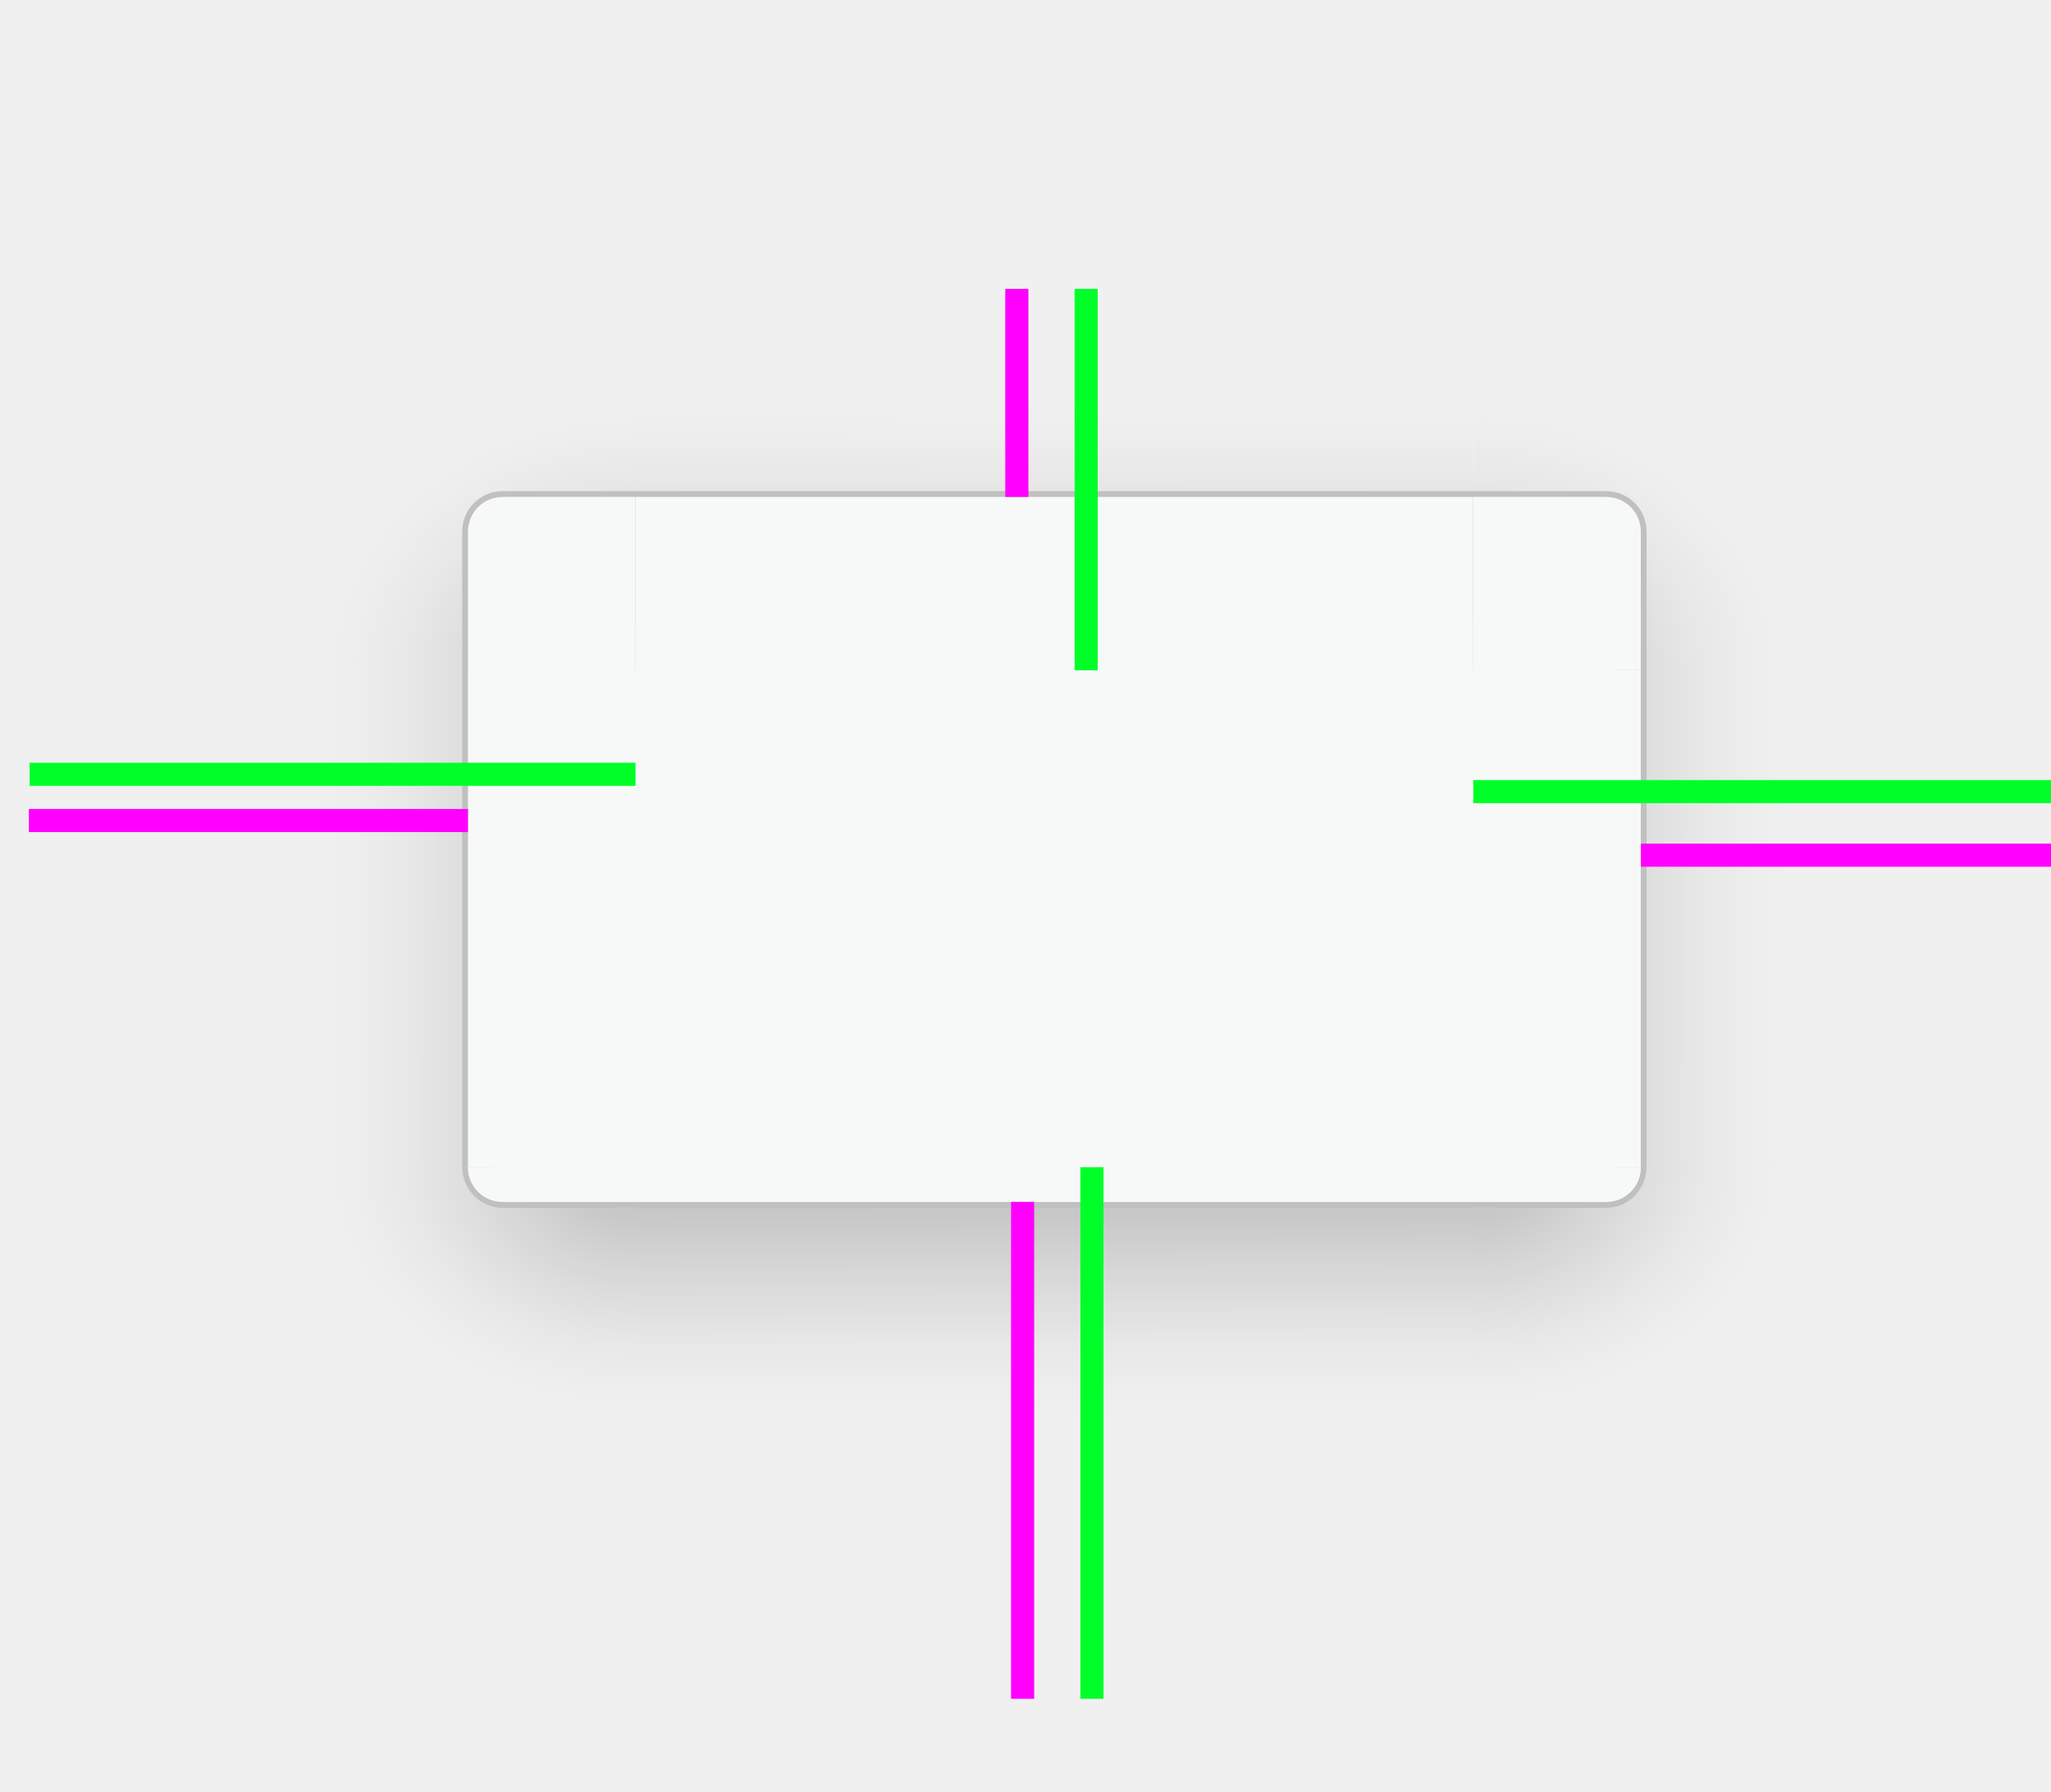
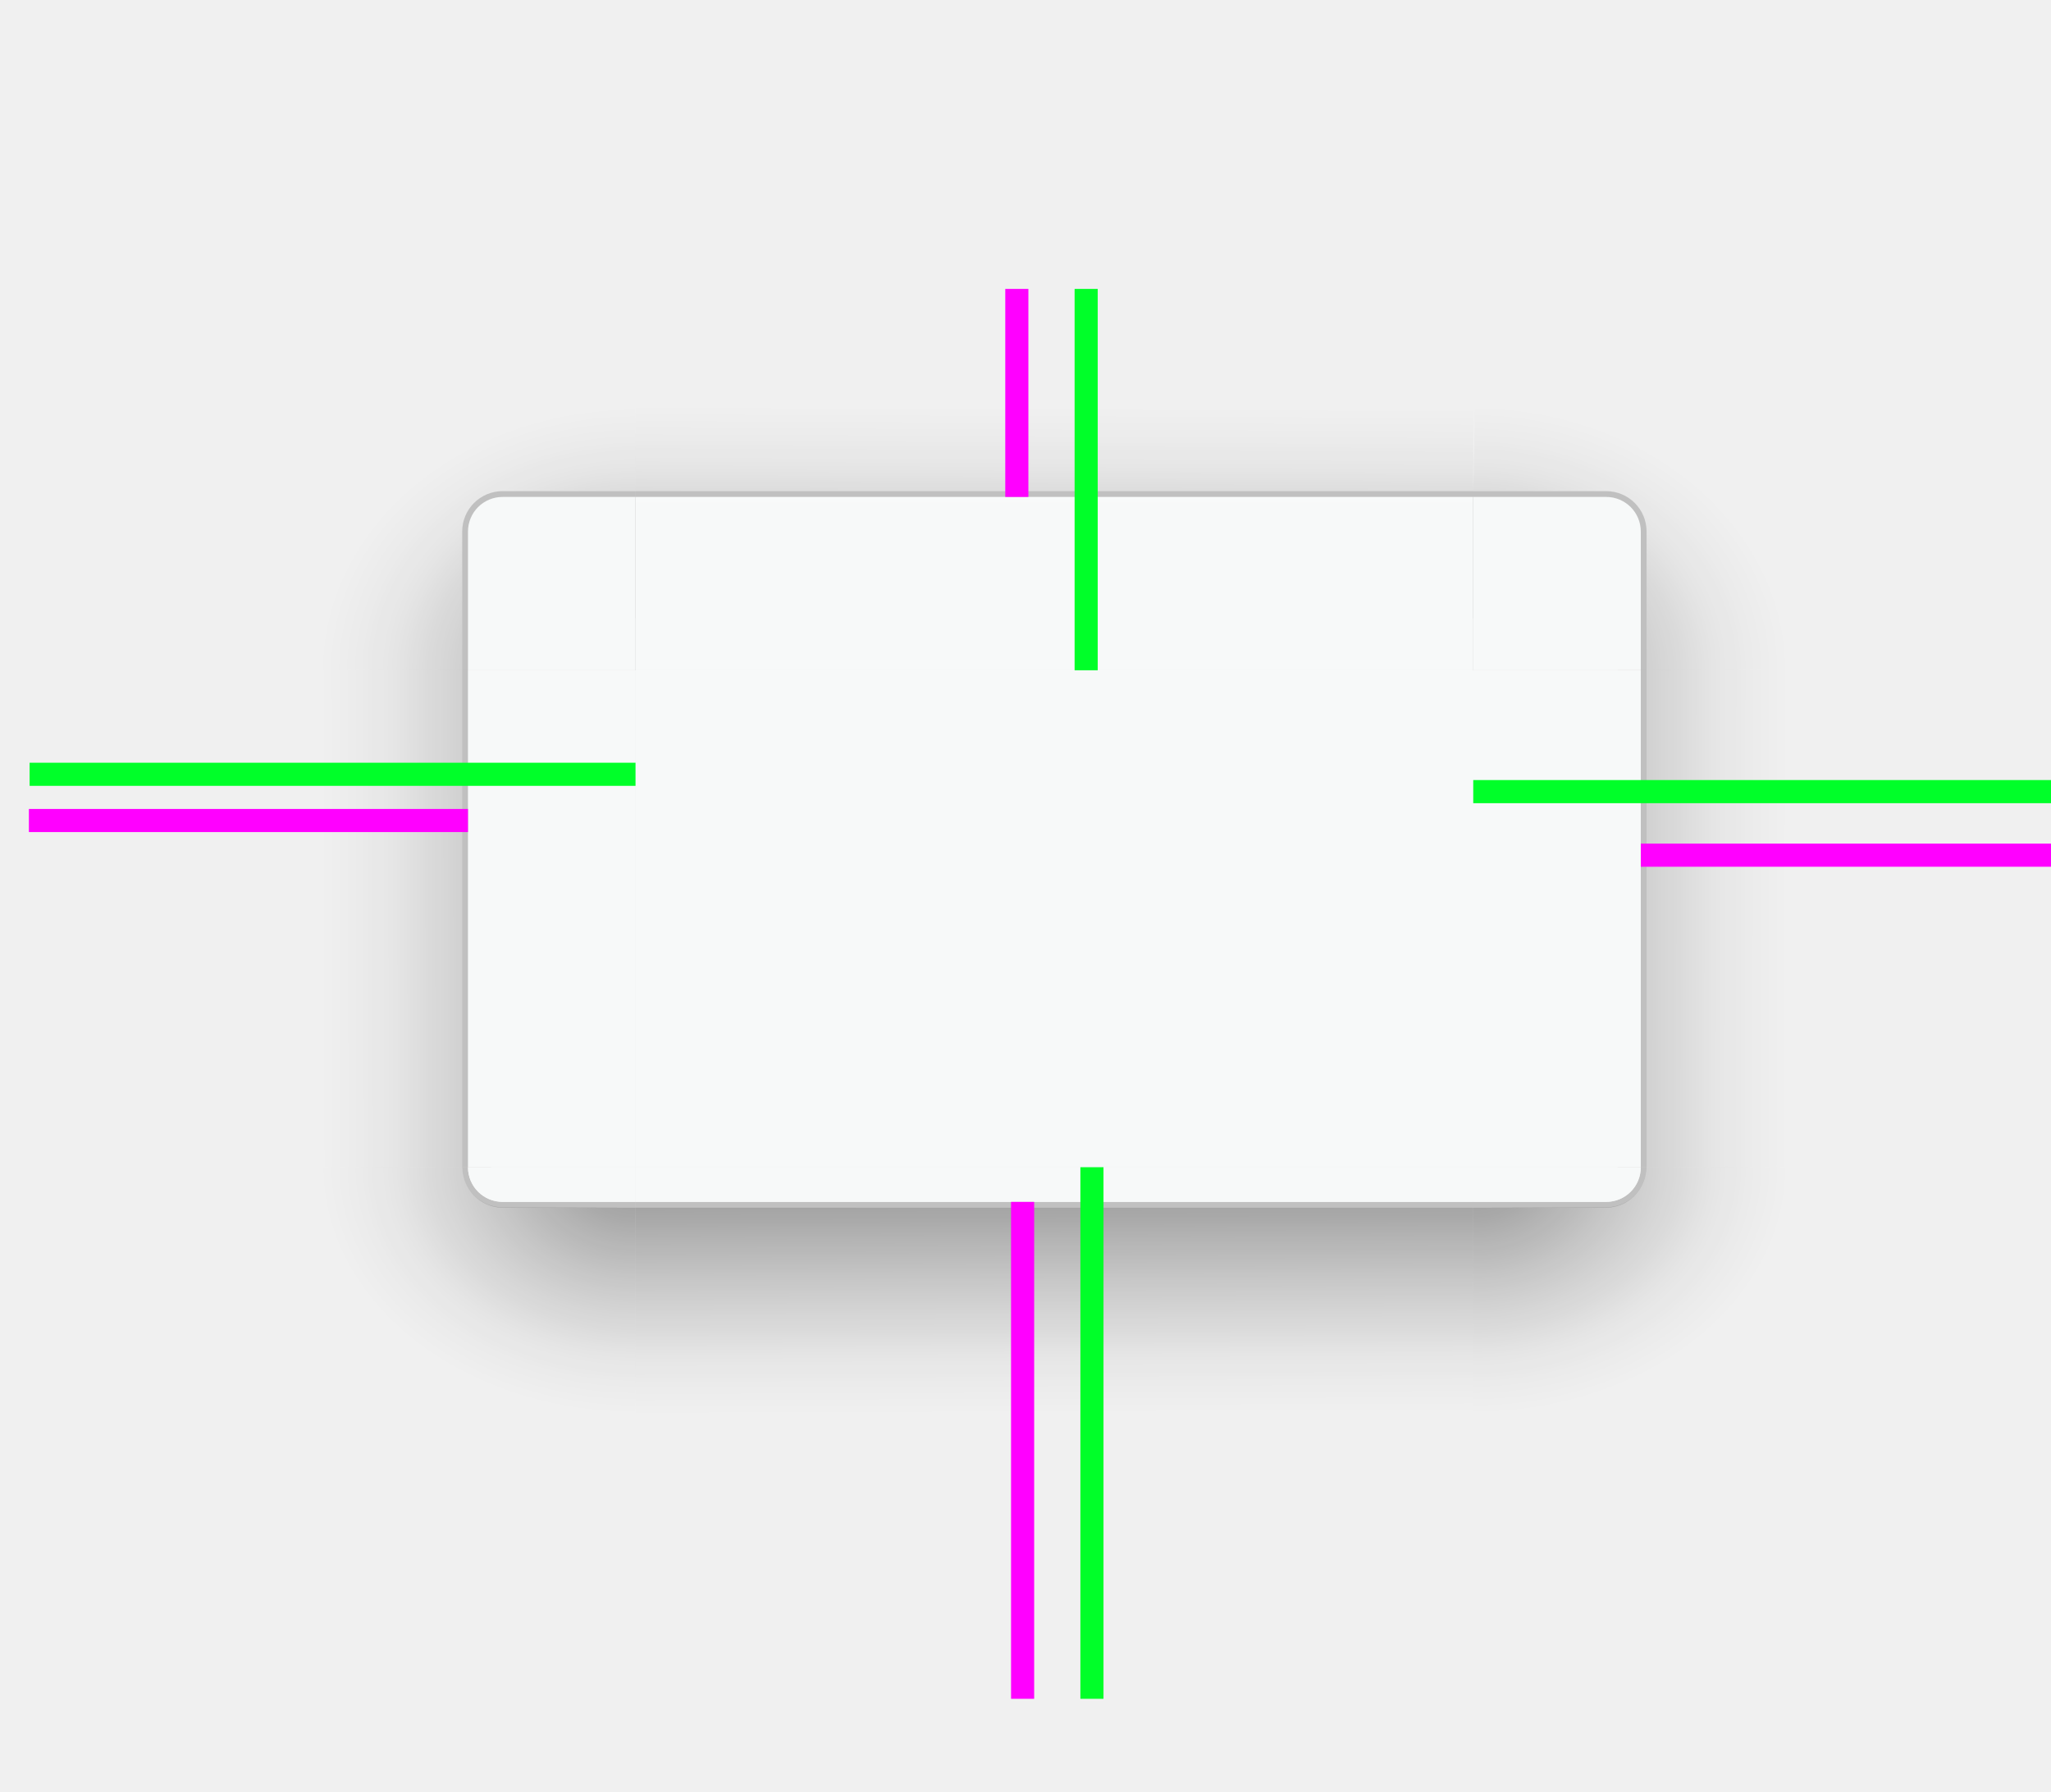
<svg xmlns="http://www.w3.org/2000/svg" xmlns:xlink="http://www.w3.org/1999/xlink" width="355" height="310" id="svg3642" version="1.0">
  <defs id="defs3644">
    <linearGradient id="linearGradient1007">
      <stop id="stop1003" offset="0" style="stop-color:#e2e2e2;stop-opacity:1" />
      <stop id="stop1005" offset="1" style="stop-color:#dcdcdc;stop-opacity:1" />
    </linearGradient>
    <linearGradient id="linearGradient1001">
      <stop id="stop997" offset="0" style="stop-color:#e2e2e2;stop-opacity:1" />
      <stop id="stop999" offset="1" style="stop-color:#dcdcdc;stop-opacity:1" />
    </linearGradient>
    <linearGradient id="linearGradient4146">
      <stop style="stop-color:#e2e2e2;stop-opacity:1" offset="0" id="stop4142" />
      <stop style="stop-color:#dcdcdc;stop-opacity:1" offset="1" id="stop4144" />
    </linearGradient>
    <linearGradient id="linearGradient5391">
      <stop id="stop7028" offset="0" style="stop-color:#000000;stop-opacity:0.922;" />
      <stop id="stop7026" offset="0.125" style="stop-color:#000000;stop-opacity:0.741;" />
      <stop id="stop6834" offset="0.25" style="stop-color:#000000;stop-opacity:0.602;" />
      <stop id="stop6832" offset="0.5" style="stop-color:#000000;stop-opacity:0.331;" />
      <stop style="stop-color:#000000;stop-opacity:0.108;" offset="0.75" id="stop6836" />
      <stop id="stop6894" offset="0.875" style="stop-color:#000000;stop-opacity:0.039;" />
      <stop id="stop6721" offset="1" style="stop-color:#000000;stop-opacity:0;" />
    </linearGradient>
    <linearGradient xlink:href="#linearGradient5391" id="linearGradient5688" gradientUnits="userSpaceOnUse" gradientTransform="translate(200,14)" x1="398" y1="143" x2="398.158" y2="186.042" />
    <linearGradient xlink:href="#linearGradient5391" id="linearGradient5785" gradientUnits="userSpaceOnUse" gradientTransform="translate(175.125,14)" x1="349.875" y1="99" x2="294.946" y2="99.072" />
    <linearGradient xlink:href="#linearGradient5391" id="linearGradient5791" gradientUnits="userSpaceOnUse" gradientTransform="matrix(-1,0,0,1,1020,14)" x1="350" y1="99" x2="295.053" y2="99.036" />
    <linearGradient xlink:href="#linearGradient5391" id="linearGradient6612" gradientUnits="userSpaceOnUse" gradientTransform="translate(200,5)" x1="396" y1="66" x2="396.203" y2="19.989" />
    <radialGradient xlink:href="#linearGradient5391" id="radialGradient6995" gradientUnits="userSpaceOnUse" gradientTransform="matrix(0.00386089,-2.639408,-3.144138,-0.00459948,506.6965,898.8942)" cx="296.477" cy="80.417" fx="296.477" fy="80.417" r="17.5" />
    <linearGradient xlink:href="#linearGradient5391-12" id="linearGradient5688-2" gradientUnits="userSpaceOnUse" gradientTransform="translate(0,139.922)" x1="398" y1="143" x2="398" y2="170.938" />
    <linearGradient id="linearGradient5391-12">
      <stop style="stop-color:#000000;stop-opacity:1;" offset="0" id="stop6719-25" />
      <stop id="stop6834-1" offset="0.25" style="stop-color:#000000;stop-opacity:0.639;" />
      <stop id="stop6832-0" offset="0.5" style="stop-color:#000000;stop-opacity:0.337;" />
      <stop style="stop-color:#000000;stop-opacity:0.108;" offset="0.75" id="stop6836-0" />
      <stop id="stop6894-7" offset="0.875" style="stop-color:#000000;stop-opacity:0.039;" />
      <stop id="stop6721-4" offset="1" style="stop-color:#000000;stop-opacity:0;" />
    </linearGradient>
    <linearGradient xlink:href="#linearGradient5391-12" id="linearGradient5791-0" gradientUnits="userSpaceOnUse" gradientTransform="matrix(-1,0,0,1,1020,14)" x1="350" y1="99" x2="305" y2="98.938" />
    <linearGradient xlink:href="#linearGradient5391-12" id="linearGradient5785-2" gradientUnits="userSpaceOnUse" gradientTransform="translate(175.125,14)" x1="349.875" y1="99" x2="304.875" y2="98.938" />
    <radialGradient xlink:href="#linearGradient5391-12" id="radialGradient6995-3" gradientUnits="userSpaceOnUse" gradientTransform="matrix(-1.0880955e-6,-2.060709,-2.57143,1.30944e-6,631.7862,842.0155)" cx="296.477" cy="80.417" fx="296.477" fy="80.417" r="17.5" />
    <linearGradient xlink:href="#linearGradient5391-12" id="linearGradient6612-5" gradientUnits="userSpaceOnUse" gradientTransform="translate(200,5)" x1="396" y1="66" x2="396" y2="29.938" />
    <linearGradient id="linearGradient7108">
      <stop style="stop-color:#000000;stop-opacity:1;" offset="0" id="stop7110" />
      <stop id="stop7112-7" offset="0.25" style="stop-color:#000000;stop-opacity:0.639;" />
      <stop id="stop7114-9" offset="0.5" style="stop-color:#000000;stop-opacity:0.337;" />
      <stop style="stop-color:#000000;stop-opacity:0.108;" offset="0.75" id="stop7116" />
      <stop id="stop7118" offset="0.875" style="stop-color:#000000;stop-opacity:0.039;" />
      <stop id="stop7120-2" offset="1" style="stop-color:#000000;stop-opacity:0;" />
    </linearGradient>
    <radialGradient xlink:href="#linearGradient7108" id="radialGradient6192-8" gradientUnits="userSpaceOnUse" gradientTransform="matrix(-5.7484752e-7,-2.060688,2.571432,-7.5962304e-7,398.2142,731.893)" cx="296.451" cy="80.417" fx="296.451" fy="80.417" r="17.5" />
    <radialGradient xlink:href="#linearGradient5391-85" id="radialGradient7795-5" gradientUnits="userSpaceOnUse" gradientTransform="matrix(-3.145207,0.00243368,-0.00190516,-2.463497,262.1597,638.9146)" cx="48.271" cy="177.376" fx="48.271" fy="177.376" r="17.5" />
    <linearGradient id="linearGradient5391-85">
      <stop id="stop7028-7" offset="0" style="stop-color:#000000;stop-opacity:0.922;" />
      <stop id="stop7026-85" offset="0.125" style="stop-color:#000000;stop-opacity:0.741;" />
      <stop id="stop6834-5" offset="0.25" style="stop-color:#000000;stop-opacity:0.602;" />
      <stop id="stop6832-01" offset="0.5" style="stop-color:#000000;stop-opacity:0.331;" />
      <stop style="stop-color:#000000;stop-opacity:0.108;" offset="0.75" id="stop6836-3" />
      <stop id="stop6894-2" offset="0.875" style="stop-color:#000000;stop-opacity:0.039;" />
      <stop id="stop6721-61" offset="1" style="stop-color:#000000;stop-opacity:0;" />
    </linearGradient>
    <radialGradient xlink:href="#linearGradient5391-85" id="radialGradient7795-6" gradientUnits="userSpaceOnUse" gradientTransform="matrix(-2.571429,-2.643019e-4,1.6478255e-4,-1.599736,594.0958,485.8343)" cx="48.271" cy="177.376" fx="48.271" fy="177.376" r="17.5" />
    <radialGradient xlink:href="#linearGradient5391" id="radialGradient1031" gradientUnits="userSpaceOnUse" gradientTransform="matrix(-0.0065842,-2.626391,-3.149327,0.00789519,510.2105,894.0301)" cx="296.477" cy="80.417" fx="296.477" fy="80.417" r="17.5" />
  </defs>
  <g id="layer1" transform="translate(0,-90)">
    <g transform="translate(-1453.445,-465.2191)" style="display:none" id="g4418" />
    <g transform="translate(-1453.445,-465.2191)" style="display:inline" id="layer2" />
    <g style="display:none" id="g2424" transform="translate(975.6159,-1945.099)" />
    <g style="display:inline" id="g2426" transform="translate(975.6159,-1945.099)" />
    <g id="g3429" transform="translate(1021.594,-976.2358)" />
    <g id="g19758" transform="translate(2807.884,-592.7777)" />
    <g id="g3935" transform="translate(3912.709,-1471.047)" />
    <g id="g8459" transform="translate(1514.84,-1486.394)" />
    <g id="g28391" transform="translate(164.0222,-157.7826)" />
    <g id="g28393" transform="translate(1268.847,-1036.052)" />
    <g id="g28395" transform="translate(-1129.022,-1051.399)" />
    <g id="g6598" transform="translate(2310.522,-165.7826)" />
    <g id="g6640" transform="translate(3415.347,-1044.052)" />
    <g id="g6716" transform="translate(1017.478,-1059.399)" />
    <g id="g6850" transform="matrix(1,0,0,-1,-153.4451,295.1744)" style="opacity:0.459" />
    <text xml:space="preserve" style="font-style:normal;font-variant:normal;font-weight:bold;font-stretch:normal;line-height:0%;font-family:'Gill Sans';text-align:justify;writing-mode:lr-tb;text-anchor:start;fill:#000000;fill-opacity:1;stroke:none" x="70.555" y="-207.857" id="text6990">
      <tspan id="tspan6992" x="70.555" y="-207.857" style="font-size:14px;line-height:1.25"> </tspan>
    </text>
    <g id="g4240" style="display:none" transform="translate(-1919.565,-153.3622)" />
    <g id="g4242" style="display:inline" transform="translate(-1919.565,-153.3622)" />
    <g transform="translate(509.496,-1633.242)" id="g4244" style="display:none" />
    <g transform="translate(509.496,-1633.242)" id="g4246" style="display:inline" />
    <g transform="translate(555.4738,-664.3789)" id="g4248" />
    <g transform="translate(2341.764,-280.9208)" id="g4250" />
    <g transform="translate(3446.59,-1159.19)" id="g4252" />
    <g transform="translate(1048.72,-1174.537)" id="g4254" />
    <g transform="translate(-302.0977,154.0743)" id="g4256" />
    <g transform="translate(802.7275,-724.1951)" id="g4258" />
    <g transform="translate(-1595.142,-739.5423)" id="g4260" />
    <g transform="translate(1844.402,146.0743)" id="g4262" />
    <g transform="translate(2949.227,-732.1951)" id="g4264" />
    <g transform="translate(551.3578,-747.5423)" id="g4266" />
    <g style="opacity:0.459" transform="matrix(1,0,0,-1,-619.565,607.0312)" id="g4268" />
    <text id="text4270" y="104" x="-395.565" style="font-style:normal;font-variant:normal;font-weight:bold;font-stretch:normal;line-height:0%;font-family:'Gill Sans';text-align:justify;writing-mode:lr-tb;text-anchor:start;fill:#000000;fill-opacity:1;stroke:none" xml:space="preserve">
      <tspan y="104" x="-395.565" id="tspan4272" style="font-size:14px;line-height:1.25"> </tspan>
    </text>
    <text id="text10408" y="-270.007" x="416.032" style="font-style:normal;font-variant:normal;font-weight:normal;font-stretch:normal;line-height:0%;font-family:Arial;-inkscape-font-specification:Arial;text-align:start;writing-mode:lr-tb;text-anchor:start;fill:#ffffff;fill-opacity:0.749;stroke:none" xml:space="preserve">
      <tspan y="-270.007" x="416.032" id="tspan10410" style="font-size:12px;line-height:1"> </tspan>
    </text>
    <text id="text13129" y="-175.935" x="461.324" style="font-style:normal;font-variant:normal;font-weight:normal;font-stretch:normal;line-height:0%;font-family:Arial;-inkscape-font-specification:Arial;text-align:start;writing-mode:lr-tb;text-anchor:start;fill:#ffffff;fill-opacity:0.749;stroke:none" xml:space="preserve">
      <tspan y="-175.935" x="461.324" id="tspan13131" style="font-size:12px;line-height:1"> </tspan>
    </text>
    <g id="decoration-bottom" transform="translate(-215,9)">
-       <path style="opacity:0.25;fill:url(#linearGradient5688);fill-opacity:1;stroke:none" d="m 525,164 v 25 10 5 10 10 25 h 145 v -25 -10 -10 -5 -10 -25 z" transform="translate(-200,126)" id="path6217-8" />
+       <path style="opacity:0.45;fill:url(#linearGradient5688);fill-opacity:1;stroke:none" d="m 525,164 v 25 10 5 10 10 25 h 145 v -25 -10 -10 -5 -10 -25 z" transform="translate(-200,126)" id="path6217-8" />
      <path id="path6214-7" d="M 470,289 H 325 v 1 h 145 z" style="opacity:0.2;fill:#000000;fill-opacity:1;stroke:none;stroke-width:0.414" />
      <path id="path6211-7" d="M 470,143 H 325 v 6 h 145 z" style="opacity:1;fill:#f7f9f9;fill-opacity:1;stroke:none" transform="translate(0,140)" />
    </g>
    <path style="opacity:1;fill:#f7f9f9;fill-opacity:1;stroke:none" d="m 110,206 v 86 h 145 v -86 z" id="decoration-center" />
    <g id="decoration-top" transform="translate(-215,5e-5)">
-       <path style="opacity:0.25;fill:url(#linearGradient6612);fill-opacity:1;stroke:none" d="m 525,5 v 15 6 4 10 H 670 V 30 26 20 5 Z" transform="translate(-200,135)" id="path6055-5" />
+       <path style="opacity:0.45;fill:url(#linearGradient6612);fill-opacity:1;stroke:none" d="m 525,5 v 15 6 4 10 H 670 V 30 26 20 5 Z" transform="translate(-200,135)" id="path6055-5" />
      <path transform="translate(0,140)" id="path6098-4" d="M 325,35 V 57 H 470 V 35 Z" style="opacity:0.2;fill:#000000;fill-opacity:1;stroke:none" />
      <path style="fill:#f7f9f9;fill-opacity:1;stroke:none;stroke-width:1" d="m 325,176 v 20.657 0.032 9.31 h 145 v -9.31 -0.032 -20.657 z" id="path6092-3" />
      <path id="path4151" d="m 325,176 v 0.689 0.001 0.31 h 145 v -0.31 -0.001 -0.689 z" style="opacity:0.1;fill:#ffffff;fill-opacity:1;stroke:none;stroke-width:1" />
    </g>
    <g id="decoration-left" transform="translate(-239.875,9)">
-       <path style="opacity:0.25;fill:url(#linearGradient5785);fill-opacity:1;stroke:none" d="m 420.125,71 v 86 h 25 12 8 4.812 10.188 4 H 495 V 71 h -10.875 -4 -10.188 -4.812 -8 -12 z" transform="translate(-175.125,126)" id="path6345-1" />
+       <path style="opacity:0.45;fill:url(#linearGradient5785);fill-opacity:1;stroke:none" d="m 420.125,71 v 86 h 25 12 8 4.812 10.188 4 H 495 V 71 h -10.875 -4 -10.188 -4.812 -8 -12 z" transform="translate(-175.125,126)" id="path6345-1" />
      <path id="path6342-6" d="m 319.875,197 v 86 h 5 v -86 z" style="opacity:0.2;fill:#000000;fill-opacity:1;stroke:none" />
      <path style="opacity:1;fill:#f7f9f9;fill-opacity:1;stroke:none" d="M 576,121 V 156.188 207 h 4 10 9.875 H 604 604.875 605 V 121 H 604.875 604 599.875 590 580 Z" transform="translate(-255.125,76)" id="path6339-9" />
    </g>
    <g id="decoration-topright" transform="translate(-170,-25.0625)">
-       <path style="opacity:0.25;fill:url(#radialGradient6995);fill-opacity:1;stroke:none" d="m 255,50 c 0.492,17.319 0.184,25.449 0,35 h 20 3 c 3.878,0 7,3.122 7,7 v 3 12 9 h 75 V 107 92 90 89 80 68 c 0,-9.972 -8.028,-18 -18,-18 h -42 -2 -18 -10 -10 z" transform="translate(170,115.0625)" id="rect6520-3" />
+       <path style="opacity:0.45;fill:url(#radialGradient6995);fill-opacity:1;stroke:none" d="m 255,50 c 0.492,17.319 0.184,25.449 0,35 h 20 3 c 3.878,0 7,3.122 7,7 v 3 12 9 h 75 V 107 92 90 89 80 68 c 0,-9.972 -8.028,-18 -18,-18 h -42 -2 -18 -10 -10 z" transform="translate(170,115.0625)" id="rect6520-3" />
      <g id="decoration-toprightigb" transform="translate(250)">
        <g transform="matrix(-1,0,0,1,524,26)" id="decoration-topright8989">
          <path style="opacity:0.2;fill:#000000;fill-opacity:1;stroke:none;stroke-width:1" d="m 255,85 v 29.93 1.004 V 116 h 30 v -9 -0.586 -0.066 V 95 92 c 0,-3.878 -3.122,-7 -7,-7 h -3 z" transform="matrix(-1,0,0,1,604,89.0625)" id="path1012" />
          <path style="fill:#f7f9f9;fill-opacity:1;stroke:none;stroke-width:1" d="m 255,86 v 28.965 0.971 V 116 h 29 V 106.723 106.658 92 c 0,-3.324 -2.676,-6 -6,-6 z" transform="matrix(-1,0,0,1,604,89.0625)" id="rect5073-4-4-8" />
        </g>
      </g>
    </g>
    <g id="decoration-right" transform="matrix(-1,0,0,1,605,9)">
-       <path style="opacity:0.25;fill:url(#linearGradient5791);fill-opacity:1;stroke:none" d="m 700,71 v 86 h 11 4 15 8 12 25 V 71 h -25 -12 -8 -15 -4 z" transform="matrix(-1,0,0,1,1020,126)" id="path6345-7-2" />
+       <path style="opacity:0.45;fill:url(#linearGradient5791);fill-opacity:1;stroke:none" d="m 700,71 v 86 h 11 4 15 8 12 25 V 71 h -25 -12 -8 -15 -4 z" transform="matrix(-1,0,0,1,1020,126)" id="path6345-7-2" />
      <path transform="translate(0,140)" id="path6342-0-2" d="m 320,57 v 86 h 5 V 57 Z" style="opacity:0.2;fill:#000000;fill-opacity:1;stroke:none" />
      <path style="opacity:1;fill:#f7f9f9;fill-opacity:1;stroke:none" d="m 750,121 v 86 h 5 9 0.875 0.125 1 9 4 v -86 h -4 -9 -1 -0.125 -0.875 -9 z" transform="matrix(-1,0,0,1,1100,76)" id="path6339-8-8" />
    </g>
    <g id="decoration-inactive-bottom" transform="translate(145,9.07798)">
-       <path style="opacity:0.25;fill:url(#linearGradient5688-2);fill-opacity:1;stroke:none" d="m 325,289.922 v 25 10 5 10 10 25 h 145 v -25 -10 -10 -5 -10 -25 z" id="path6217-8-2" />
+       <path style="opacity:0.4;fill:url(#linearGradient5688-2);fill-opacity:1;stroke:none" d="m 325,289.922 v 25 10 5 10 10 25 h 145 v -25 -10 -10 -5 -10 -25 z" id="path6217-8-2" />
      <path id="path6214-7-4" d="M 470,288.922 H 325 v 1 h 145 z" style="opacity:0.2;fill:#000000;fill-opacity:1;stroke:none;stroke-width:0.392" />
      <path id="path6211-7-5" d="M 470,282.922 H 325 v 6 h 145 z" style="opacity:1;fill:#f7f9f9;fill-opacity:1;stroke:none" />
    </g>
    <path style="fill:#f7f9f9;fill-opacity:1;stroke:none" d="m 470,206 v 86 h 145 v -86 z" id="decoration-inactive-center" />
    <g id="decoration-inactive-top" transform="translate(145)">
-       <path style="opacity:0.25;fill:url(#linearGradient6612-5);fill-opacity:1;stroke:none" d="m 525,5 v 15 6 4 10 H 670 V 30 26 20 5 Z" transform="translate(-200,135)" id="path6055-5-5" />
+       <path style="opacity:0.4;fill:url(#linearGradient6612-5);fill-opacity:1;stroke:none" d="m 525,5 v 15 6 4 10 H 670 V 30 26 20 5 Z" transform="translate(-200,135)" id="path6055-5-5" />
      <path transform="translate(0,140)" id="path6098-4-8" d="M 325,35 V 57 H 470 V 35 Z" style="opacity:0.2;fill:#000000;fill-opacity:1;stroke:none" />
      <path style="fill:#f7f9f9;fill-opacity:1;stroke:none;stroke-width:1" d="m 325,176 v 20.657 0.032 V 206 h 145 v -9.31 -0.032 V 176 Z" id="path6092-3-3" />
      <path id="path4181" d="m 325,176 v 0.689 0.001 V 177 h 145 v -0.31 -0.001 V 176 Z" style="opacity:0.08;fill:#ffffff;fill-opacity:0.995;stroke:none;stroke-width:1" />
    </g>
    <g id="decoration-inactive-left" transform="translate(120.125,8.98452)">
-       <path style="opacity:0.25;fill:url(#linearGradient5785-2);fill-opacity:1;stroke:none" d="m 420.125,71 v 86 h 25 12 8 4.812 10.188 4 H 495 V 71 h -10.875 -4 -10.188 -4.812 -8 -12 z" transform="translate(-175.125,126)" id="path6345-1-1" />
+       <path style="opacity:0.4;fill:url(#linearGradient5785-2);fill-opacity:1;stroke:none" d="m 420.125,71 v 86 h 25 12 8 4.812 10.188 4 H 495 V 71 h -10.875 -4 -10.188 -4.812 -8 -12 z" transform="translate(-175.125,126)" id="path6345-1-1" />
      <path id="path6342-6-6" d="m 319.875,197 v 86 h 5 v -86 z" style="opacity:0.2;fill:#000000;fill-opacity:1;stroke:none" />
      <path style="fill:#f7f9f9;fill-opacity:1;stroke:none" d="m 576,121 v 86 h 4 10 9.875 H 604 604.875 605 V 121 H 604.875 604 599.875 590 580 Z" transform="translate(-255.125,76)" id="path6339-9-9" />
    </g>
    <g id="decoration-inactive-topleft" transform="translate(140,-25.063)">
-       <path style="opacity:0.25;fill:url(#radialGradient6192-8);fill-opacity:1;stroke:none" d="m 518,54.938 c -9.972,0 -18,8.028 -18,18 v 12 9 1 2 15 V 120 120.938 121 h 75 V 120.938 120 111.938 95 c 0,-2.77 2.23,-5 5,-5 h 10 10 5 V 55 h -5 V 54.938 H 590 V 55 h -10 v -0.062 h -18 -2 z" transform="translate(-275,110.063)" id="rect6520-3-2-6" />
+       <path style="opacity:0.4;fill:url(#radialGradient6192-8);fill-opacity:1;stroke:none" d="m 518,54.938 c -9.972,0 -18,8.028 -18,18 v 12 9 1 2 15 V 120 120.938 121 h 75 V 120.938 120 111.938 95 c 0,-2.77 2.23,-5 5,-5 h 10 10 5 V 55 h -5 V 54.938 H 590 V 55 h -10 v -0.062 h -18 -2 z" transform="translate(-275,110.063)" id="rect6520-3-2-6" />
      <g id="6utrh-9">
        <g id="decoration-toplefthaerty-5" transform="translate(0,1)">
          <g transform="translate(-19,25)" id="49093u-9">
            <path style="opacity:0.2;fill:#000000;fill-opacity:1;stroke:none" d="m 580,90 c -2.77,0 -5,2.23 -5,5 V 111.938 112 120 120.938 121 h 1 V 120.938 120 112 h 4 V 91 h 10 10 5 v -1 h -5 -10 z" transform="translate(-256,84.063)" id="rect5073-2-5" />
            <path style="fill:#f7f9f9;fill-opacity:1;stroke:none;stroke-width:1" d="m 323.938,175.063 c -2.177,0 -3.938,1.821 -3.938,4.073 v 16.552 0.065 8.276 0.97 0.065 h 24 5 V 204.029 175.063 h -5 -10 -10 z" id="rect5073-4-9-6" />
            <path style="opacity:0.08;fill:#ffffff;fill-opacity:1;stroke:none;stroke-width:1" d="M 444.938,86 C 442.76,86 441,87.822 441,90.074 V 90.938 C 441,88.76 442.76,87 444.938,87 H 445 h 10 10 5 v -1 h -5 -10 -10 z" transform="translate(-121,89.063)" id="path4176" />
          </g>
        </g>
      </g>
    </g>
    <g id="decoration-inactive-topright" transform="translate(190,-25.0625)">
-       <path style="opacity:0.25;fill:url(#radialGradient6995-3);fill-opacity:1;stroke:none" d="m 425,165.062 v 35 h 25 c 2.77,0 5,2.23 5,5 v 17 9 h 75 v -9 -15 -2 -1 -9 -12 c 0,-9.972 -8.028,-18 -18,-18 h -42 -2 -18 -10 -10 z" id="rect6520-3-8" />
+       <path style="opacity:0.4;fill:url(#radialGradient6995-3);fill-opacity:1;stroke:none" d="m 425,165.062 v 35 h 25 c 2.77,0 5,2.23 5,5 v 17 9 h 75 v -9 -15 -2 -1 -9 -12 c 0,-9.972 -8.028,-18 -18,-18 h -42 -2 -18 -10 -10 z" id="rect6520-3-8" />
      <g id="decoration-toprightigb-8" transform="translate(250)">
        <g transform="matrix(-1,0,0,1,524,26)" id="decoration-topright8989-1">
          <path style="opacity:0.2;fill:#000000;fill-opacity:1;stroke:none" d="m 750,90 v 1 h 25 V 91.938 112 h 4 v 8 0.938 V 121 h 1 V 120.938 120 112 111.938 95 c 0,-2.77 -2.23,-5 -5,-5 z" transform="matrix(-1,0,0,1,1099,84.0625)" id="rect5073-8-2-0" />
          <path style="fill:#f7f9f9;fill-opacity:1;stroke:none;stroke-width:1" d="m 349,175.062 v 28.966 0.97 0.065 h -29 v -0.065 -0.97 -8.244 -0.065 -16.519 c 0,-2.247 1.823,-4.138 4,-4.138 h 1 1 l 8,-8e-5 h 10 z" id="rect5073-4-4-8-8" />
          <path style="opacity:0.08;fill:#ffffff;fill-opacity:1;stroke:none;stroke-width:1" d="m 615,86 v 1 h 5 10 8 1 1 c 2.177,0 4,1.828 4,4 V 90.139 C 644,87.891 642.177,86 640,86 h -1 -1 -8 -10 z" transform="matrix(-1,0,0,1,964,89.0625)" id="path4183" />
        </g>
      </g>
    </g>
    <g id="decoration-inactive-right" transform="matrix(-1,0,0,1,965,9)">
-       <path style="opacity:0.25;fill:url(#linearGradient5791-0);fill-opacity:1;stroke:none" d="m 700,71 v 86 h 11 4 15 8 12 25 V 71 h -25 -12 -8 -15 -4 z" transform="matrix(-1,0,0,1,1020,126)" id="path6345-7-2-6" />
+       <path style="opacity:0.4;fill:url(#linearGradient5791-0);fill-opacity:1;stroke:none" d="m 700,71 v 86 h 11 4 15 8 12 25 V 71 h -25 -12 -8 -15 -4 z" transform="matrix(-1,0,0,1,1020,126)" id="path6345-7-2-6" />
      <path transform="translate(0,140)" id="path6342-0-2-4" d="m 320,57 v 86 h 5 V 57 Z" style="opacity:0.2;fill:#000000;fill-opacity:1;stroke:none" />
      <path style="fill:#f7f9f9;fill-opacity:1;stroke:none" d="m 750,121 v 86 h 5 9 0.875 0.125 1 9 4 v -86 h -4 -9 -1 -0.125 -0.875 -9 z" transform="matrix(-1,0,0,1,1100,76)" id="path6339-8-8-9" />
    </g>
    <g transform="translate(-385,-4.000015)" id="decoration-bottomleft">
      <g transform="matrix(1,0,0,0.9993211,165,-10.66658)" id="hrh-6">
-         <path style="opacity:0.25;fill:url(#radialGradient7795-5);fill-opacity:1;stroke:none" d="M 5,202.062 V 204 v 15 29.969 15 c 0,16.609 13.38,29.969 30,29.969 h 15 c 0.903,0 1.803,-0.017 2.688,-0.094 0.762,0.069 1.532,0.094 2.312,0.094 h 5 20 5 V 294 h 10 10 5 V 209.062 L 87,209 c -3.857,0 -6.962,-3.089 -6.996,-6.938 H 80 Z" transform="matrix(1,0,0,1.000679,220,104.6752)" id="rect5099-9-5" />
+         <path style="opacity:0.45;fill:url(#radialGradient7795-5);fill-opacity:1;stroke:none" d="M 5,202.062 V 204 v 15 29.969 15 c 0,16.609 13.38,29.969 30,29.969 h 15 c 0.903,0 1.803,-0.017 2.688,-0.094 0.762,0.069 1.532,0.094 2.312,0.094 h 5 20 5 V 294 h 10 10 5 V 209.062 L 87,209 c -3.857,0 -6.962,-3.089 -6.996,-6.938 H 80 Z" transform="matrix(1,0,0,1.000679,220,104.6752)" id="rect5099-9-5" />
        <g id="decoration-bottomleft57547-54-5" transform="translate(-20,24)">
          <g id="g6659-3-3-0" />
        </g>
      </g>
      <path style="opacity:0.2;fill:#000000;fill-opacity:1;stroke:none;stroke-width:1" d="m 80.004,202.062 c 0.034,3.849 3.139,7 6.996,7 l 23,1e-5 V 208.062 H 87 c -3.324,0 -6,-2.676 -6,-6 z" transform="translate(385,93.93752)" id="path4189" />
      <path style="opacity:1;fill:#f7f9f9;fill-opacity:1;stroke:none" d="m 81,202.062 c 0,3.324 2.676,6 6,6 h 23 v -6 z" id="rect7023-1" transform="translate(385,93.93752)" />
    </g>
    <use x="0" y="0" xlink:href="#decoration-bottomleft" id="decoration-bottomright" transform="matrix(-1,0,0,1,365,0)" width="100%" height="100%" />
    <g id="decoration-inactive-bottomleft">
      <g transform="matrix(1,0,0,0.9993211,140,-14.60409)" id="hrh-3">
-         <path id="rect5099-9-6" transform="matrix(1,0,0,1.000679,-140,104.6752)" d="M 365,202.062 V 204 v 15 29.969 15 c 0,16.609 13.38,29.969 30,29.969 h 15 c 0.903,0 1.803,-0.017 2.688,-0.094 0.762,0.069 1.532,0.094 2.312,0.094 h 5 20 5 V 294 h 10 10 5 v -85 l -2.75,1e-5 h -20.254 c -3.832,0 -6.919,-3.111 -6.992,-6.926 L 440,202.062 Z" style="opacity:0.25;fill:url(#radialGradient7795-6);fill-opacity:1;stroke:none" />
+         <path id="rect5099-9-6" transform="matrix(1,0,0,1.000679,-140,104.6752)" d="M 365,202.062 V 204 v 15 29.969 15 c 0,16.609 13.38,29.969 30,29.969 h 15 c 0.903,0 1.803,-0.017 2.688,-0.094 0.762,0.069 1.532,0.094 2.312,0.094 h 5 20 5 V 294 h 10 10 5 v -85 l -2.75,1e-5 h -20.254 c -3.832,0 -6.919,-3.111 -6.992,-6.926 L 440,202.062 Z" style="opacity:0.4;fill:url(#radialGradient7795-6);fill-opacity:1;stroke:none" />
        <g id="decoration-bottomleft57547-54-2" transform="translate(-20,24)">
          <g id="g6659-3-3-4" />
        </g>
      </g>
      <path id="path4205" d="m 440,292 c 0.034,3.849 3.139,7 6.996,7 l 23,10e-6 V 298 h -23 c -3.324,0 -6,-2.676 -6,-6 z" style="opacity:0.2;fill:#000000;fill-opacity:1;stroke:none;stroke-width:1" />
      <path id="path4207" d="m 441,292 c 0,3.324 2.676,6 6,6 h 23 v -6 z" style="opacity:1;fill:#f7f9f9;fill-opacity:1;stroke:none" />
    </g>
    <use x="0" y="0" xlink:href="#decoration-inactive-bottomleft" id="decoration-inactive-bottomright" transform="matrix(-1,0,0,1,1085,0)" width="100%" height="100%" />
    <rect style="opacity:1;fill:#ff00ff;fill-opacity:1;stroke:none;stroke-width:0.447" id="shadow-hint-top-margin" width="4" height="36" x="174" y="140" />
    <rect style="opacity:1;fill:#ff00ff;fill-opacity:1;stroke:none;stroke-width:1.183" id="shadow-hint-bottom-margin" width="4" height="86" x="175" y="298" />
    <rect style="opacity:1;fill:#ff00ff;fill-opacity:1;stroke:none;stroke-width:0.707" id="shadow-hint-right-margin" width="76" height="4" x="284" y="236" />
    <rect style="opacity:1;fill:#ff00ff;fill-opacity:1;stroke:none;stroke-width:0.707" id="shadow-hint-left-margin" width="76" height="4" x="5" y="230" />
    <rect id="hint-top-margin" width="4" height="66" x="186" y="140" style="fill:#00ff29;fill-opacity:1;stroke:none;stroke-width:1.085" />
    <rect id="hint-bottom-margin" width="4" height="92" x="187" y="292" style="fill:#00ff29;fill-opacity:1;stroke:none;stroke-width:1.085" />
    <rect id="hint-right-margin" width="4" height="105" x="225" y="-360" transform="rotate(90)" style="fill:#00ff29;fill-opacity:1;stroke:none;stroke-width:1.085" />
    <rect id="hint-left-margin" width="4" height="104.875" x="222" y="-110" transform="rotate(90)" style="fill:#00ff29;fill-opacity:1;stroke:none;stroke-width:1.085" />
    <g transform="matrix(-1,0,0,1,535,-25.0625)" id="decoration-topleft">
-       <path id="path1019" transform="translate(170,115.0625)" d="m 255,50 v 35 h 20 3 c 3.878,0 7,3.122 7,7 v 3 12 9 h 75 V 107 92 90 89 80 68 c 0,-9.972 -8.028,-18 -18,-18 h -42 -2 -18 -10 -10 z" style="opacity:0.25;fill:url(#radialGradient1031);fill-opacity:1;stroke:none" />
+       <path id="path1019" transform="translate(170,115.0625)" d="m 255,50 v 35 h 20 3 c 3.878,0 7,3.122 7,7 v 3 12 9 h 75 V 107 92 90 89 80 68 c 0,-9.972 -8.028,-18 -18,-18 h -42 -2 -18 -10 -10 z" style="opacity:0.45;fill:url(#radialGradient1031);fill-opacity:1;stroke:none" />
      <g transform="translate(250)" id="g1027">
        <g id="g1025" transform="matrix(-1,0,0,1,524,26)">
          <path id="path1021" transform="matrix(-1,0,0,1,604,89.0625)" d="m 255,85 v 29.93 1.004 V 116 h 30 v -9 -0.586 -0.066 V 95 92 c 0,-3.878 -3.122,-7 -7,-7 h -3 z" style="opacity:0.2;fill:#000000;fill-opacity:1;stroke:none;stroke-width:1" />
          <path id="path1023" transform="matrix(-1,0,0,1,604,89.0625)" d="m 255,86 v 28.965 0.971 V 116 h 29 V 106.723 106.658 92 c 0,-3.324 -2.676,-6 -6,-6 z" style="fill:#f7f9f9;fill-opacity:1;stroke:none;stroke-width:1" />
        </g>
      </g>
    </g>
    <g id="decoration-inactive-bottom-7" transform="translate(488,9.07798)">
      <path id="path6214-7-4-2" d="M 470,288.922 H 325 v 1 h 145 z" style="opacity:0.807;fill:#12161d;fill-opacity:1;stroke:none;stroke-width:0.392" />
      <path id="path6211-7-5-0" d="M 470,282.922 H 325 v 6 h 145 z" style="opacity:1;fill:#26292e;fill-opacity:1;stroke:none" />
    </g>
    <path style="fill:#26292e;fill-opacity:1;stroke:none" d="m 813,206 v 86 h 145 v -86 z" id="decoration-inactive-center-2" />
    <g id="decoration-inactive-top-3" transform="translate(488)">
      <path transform="translate(0,140)" id="path6098-4-8-5" d="M 325,35 V 57 H 470 V 35 Z" style="opacity:0.807;fill:#12161d;fill-opacity:1;stroke:none" />
      <path style="fill:#26292e;fill-opacity:1;stroke:none;stroke-width:1" d="m 325,176 v 20.657 0.032 V 206 h 145 v -9.31 -0.032 V 176 Z" id="path6092-3-3-9" />
      <path id="path4181-2" d="m 325,176 v 0.689 0.001 V 177 h 145 v -0.31 -0.001 V 176 Z" style="opacity:0.08;fill:#26292e;fill-opacity:1;stroke:none;stroke-width:1" />
    </g>
    <g id="decoration-inactive-left-2" transform="translate(463.125,8.98452)">
      <path id="path6342-6-6-9" d="m 319.875,197 v 86 h 5 v -86 z" style="opacity:0.81;fill:#12161d;fill-opacity:1;stroke:none" />
      <path style="fill:#26292e;fill-opacity:1;stroke:none" d="m 576,121 v 86 h 4 10 9.875 H 604 604.875 605 V 121 H 604.875 604 599.875 590 580 Z" transform="translate(-255.125,76)" id="path6339-9-9-7" />
    </g>
    <g id="decoration-inactive-topleft-3" transform="translate(483,-25.063)">
      <g id="6utrh-9-1">
        <g id="decoration-toplefthaerty-5-2" transform="translate(0,1)">
          <g transform="translate(-19,25)" id="49093u-9-9">
            <path style="opacity:0.814;fill:#12161d;fill-opacity:1;stroke:none" d="m 580,90 c -2.77,0 -5,2.23 -5,5 V 111.938 112 120 120.938 121 h 1 V 120.938 120 112 h 4 V 91 h 10 10 5 v -1 h -5 -10 z" transform="translate(-256,84.063)" id="rect5073-2-5-3" />
            <path style="fill:#26292e;fill-opacity:1;stroke:none;stroke-width:1" d="m 323.938,175.063 c -2.177,0 -3.938,1.821 -3.938,4.073 v 16.552 0.065 8.276 0.97 0.065 h 24 5 V 204.029 175.063 h -5 -10 -10 z" id="rect5073-4-9-6-1" />
            <path style="opacity:0.08;fill:#26292e;fill-opacity:1;stroke:none;stroke-width:1" d="M 444.938,86 C 442.76,86 441,87.822 441,90.074 V 90.938 C 441,88.76 442.76,87 444.938,87 H 445 h 10 10 5 v -1 h -5 -10 -10 z" transform="translate(-121,89.063)" id="path4176-9" />
          </g>
        </g>
      </g>
    </g>
    <g id="decoration-inactive-topright-4" transform="translate(533,-25.0625)">
      <g id="decoration-toprightigb-8-8" transform="translate(250)">
        <g transform="matrix(-1,0,0,1,524,26)" id="decoration-topright8989-1-4">
          <path style="opacity:0.803;fill:#12161d;fill-opacity:1;stroke:none" d="m 750,90 v 1 h 25 V 91.938 112 h 4 v 8 0.938 V 121 h 1 V 120.938 120 112 111.938 95 c 0,-2.77 -2.23,-5 -5,-5 z" transform="matrix(-1,0,0,1,1099,84.0625)" id="rect5073-8-2-0-5" />
          <path style="fill:#26292e;fill-opacity:1;stroke:none;stroke-width:1" d="m 349,175.062 v 28.966 0.97 0.065 h -29 v -0.065 -0.97 -8.244 -0.065 -16.519 c 0,-2.247 1.823,-4.138 4,-4.138 h 1 1 l 8,-8e-5 h 10 z" id="rect5073-4-4-8-8-0" />
          <path style="opacity:0.08;fill:#26292e;fill-opacity:1;stroke:none;stroke-width:1" d="m 615,86 v 1 h 5 10 8 1 1 c 2.177,0 4,1.828 4,4 V 90.139 C 644,87.891 642.177,86 640,86 h -1 -1 -8 -10 z" transform="matrix(-1,0,0,1,964,89.0625)" id="path4183-3" />
        </g>
      </g>
    </g>
    <g id="decoration-inactive-right-6" transform="matrix(-1,0,0,1,1308,9)">
      <path transform="translate(0,140)" id="path6342-0-2-4-0" d="m 320,57 v 86 h 5 V 57 Z" style="opacity:0.814;fill:#12161d;fill-opacity:1;stroke:none" />
      <path style="fill:#26292e;fill-opacity:1;stroke:none" d="m 750,121 v 86 h 5 9 0.875 0.125 1 9 4 v -86 h -4 -9 -1 -0.125 -0.875 -9 z" transform="matrix(-1,0,0,1,1100,76)" id="path6339-8-8-9-6" />
    </g>
    <g id="decoration-inactive-bottomleft-3" transform="translate(343)">
      <g transform="matrix(1,0,0,0.9993211,140,-14.60409)" id="hrh-3-2">
        <g id="decoration-bottomleft57547-54-2-6" transform="translate(-20,24)">
          <g id="g6659-3-3-4-1" />
        </g>
      </g>
      <path id="path4205-5" d="m 440,292 c 0.034,3.849 3.139,7 6.996,7 l 23,10e-6 V 298 h -23 c -3.324,0 -6,-2.676 -6,-6 z" style="opacity:0.85;fill:#12161d;fill-opacity:1;stroke:none;stroke-width:1" />
      <path id="path4207-5" d="m 441,292 c 0,3.324 2.676,6 6,6 h 23 v -6 z" style="opacity:1;fill:#26292e;fill-opacity:1;stroke:none" />
    </g>
    <use x="0" y="0" xlink:href="#decoration-inactive-bottomleft-3" id="decoration-inactive-bottomright-4" transform="matrix(-1,0,0,1,1771,0)" width="100%" height="100%" />
  </g>
</svg>
